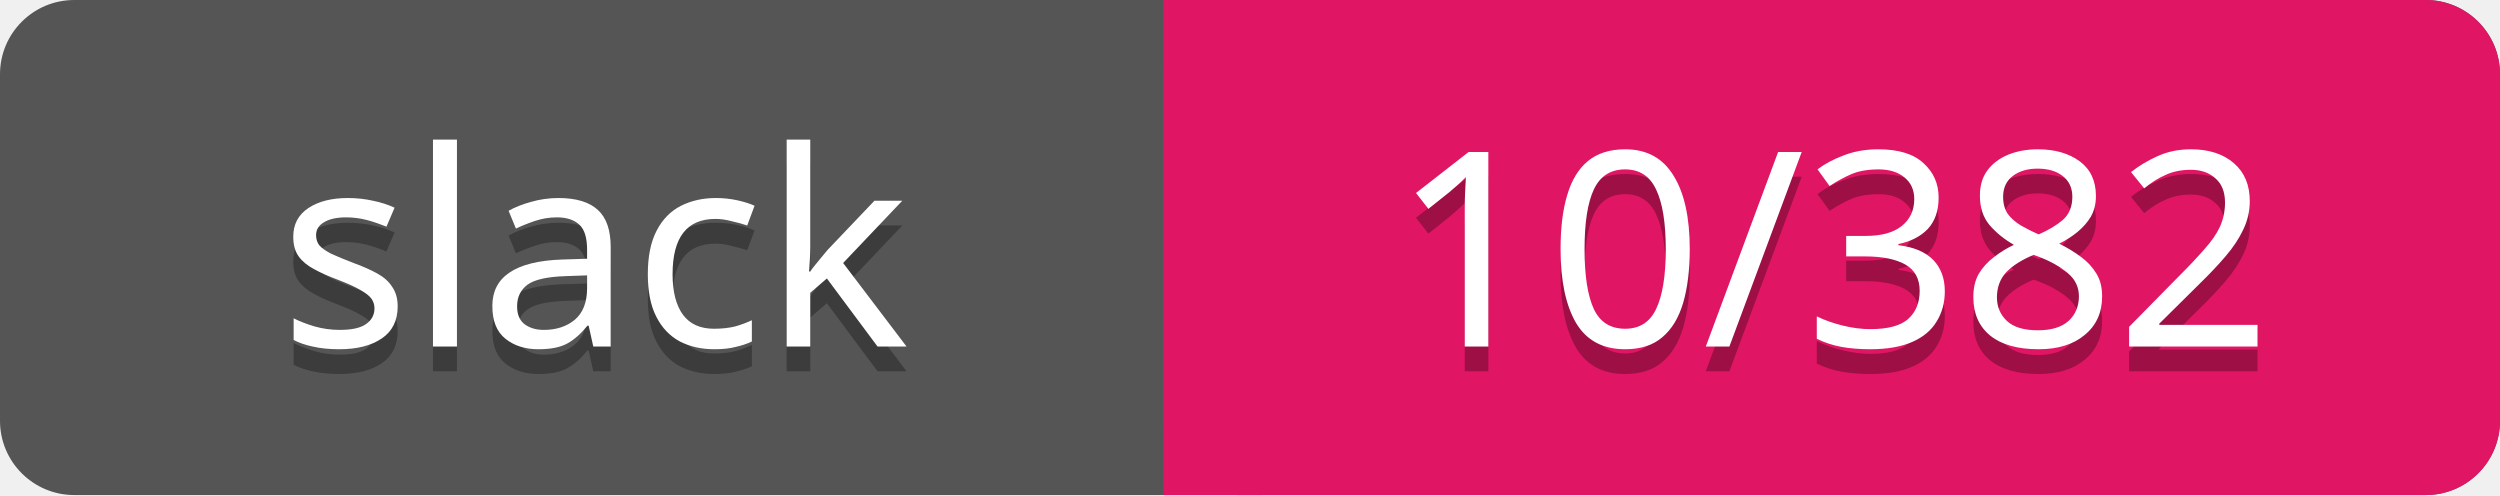
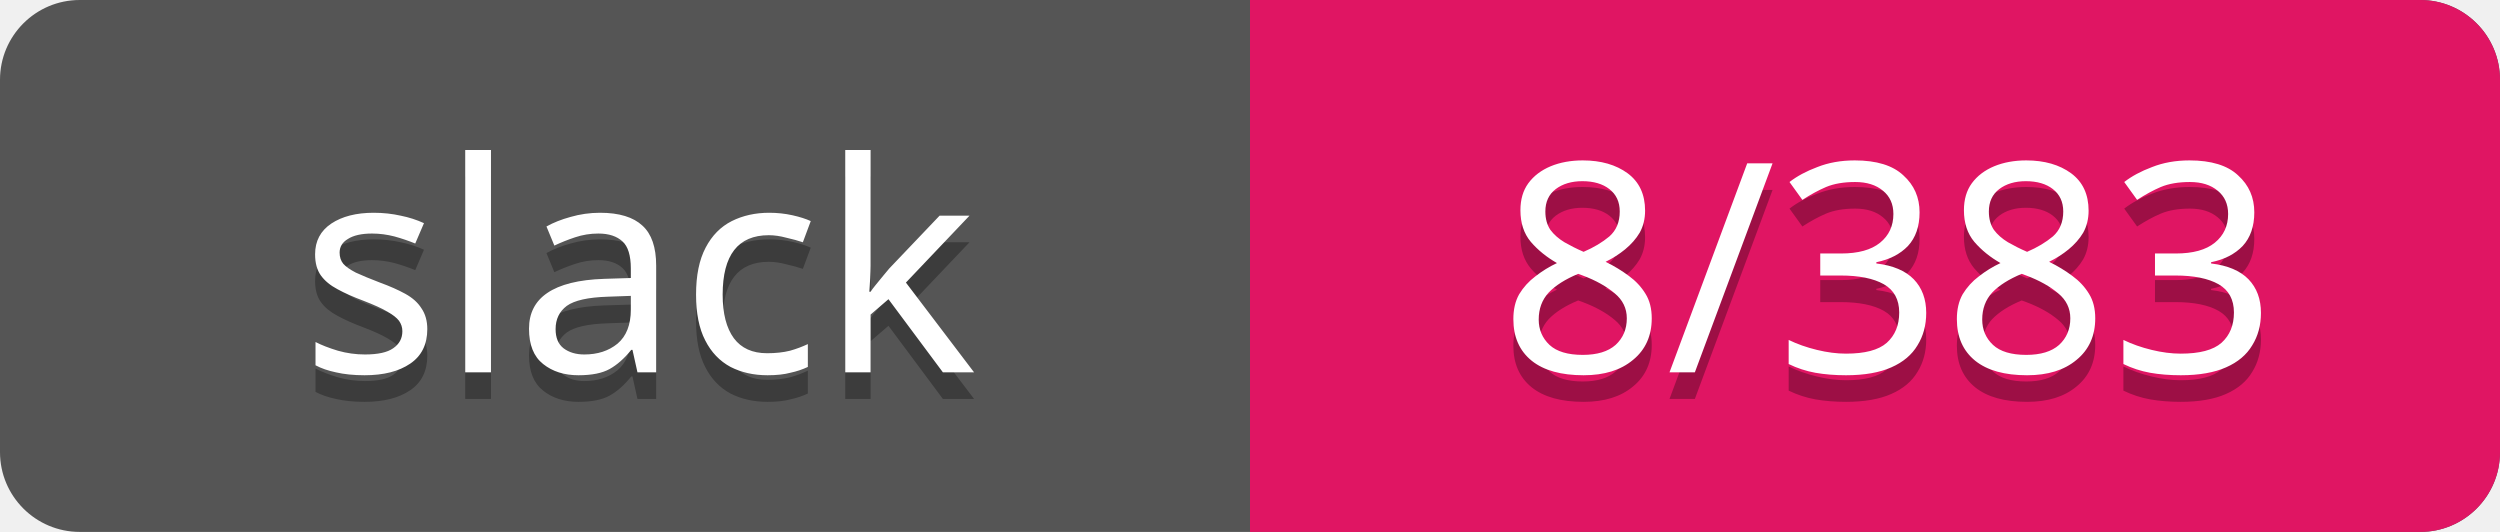
- <svg xmlns="http://www.w3.org/2000/svg" width="101" height="20">
-   <rect rx="3" width="101" height="20" fill="#555" />
-   <rect rx="3" x="47" width="54" height="20" fill="#E01563" />
+ <svg xmlns="http://www.w3.org/2000/svg" width="94" height="20">
+   <rect rx="3" width="94" height="20" fill="#555" />
+   <rect rx="3" x="47" width="47" height="20" fill="#E01563" />
  <path d="M47 0h4v20h-4z" fill="#E01563" />
  <g text-anchor="middle" font-family="Verdana" font-size="11">
    <text fill="#010101" fill-opacity=".3" x="24" y="15">slack</text>
    <text fill="#fff" x="24" y="14">slack</text>
-     <text fill="#010101" fill-opacity=".3" x="74" y="15">10/382</text>
-     <text fill="#fff" x="74" y="14">10/382</text>
+     <text fill="#010101" fill-opacity=".3" x="71" y="15">8/383</text>
+     <text fill="#fff" x="71" y="14">8/383</text>
  </g>
</svg>
